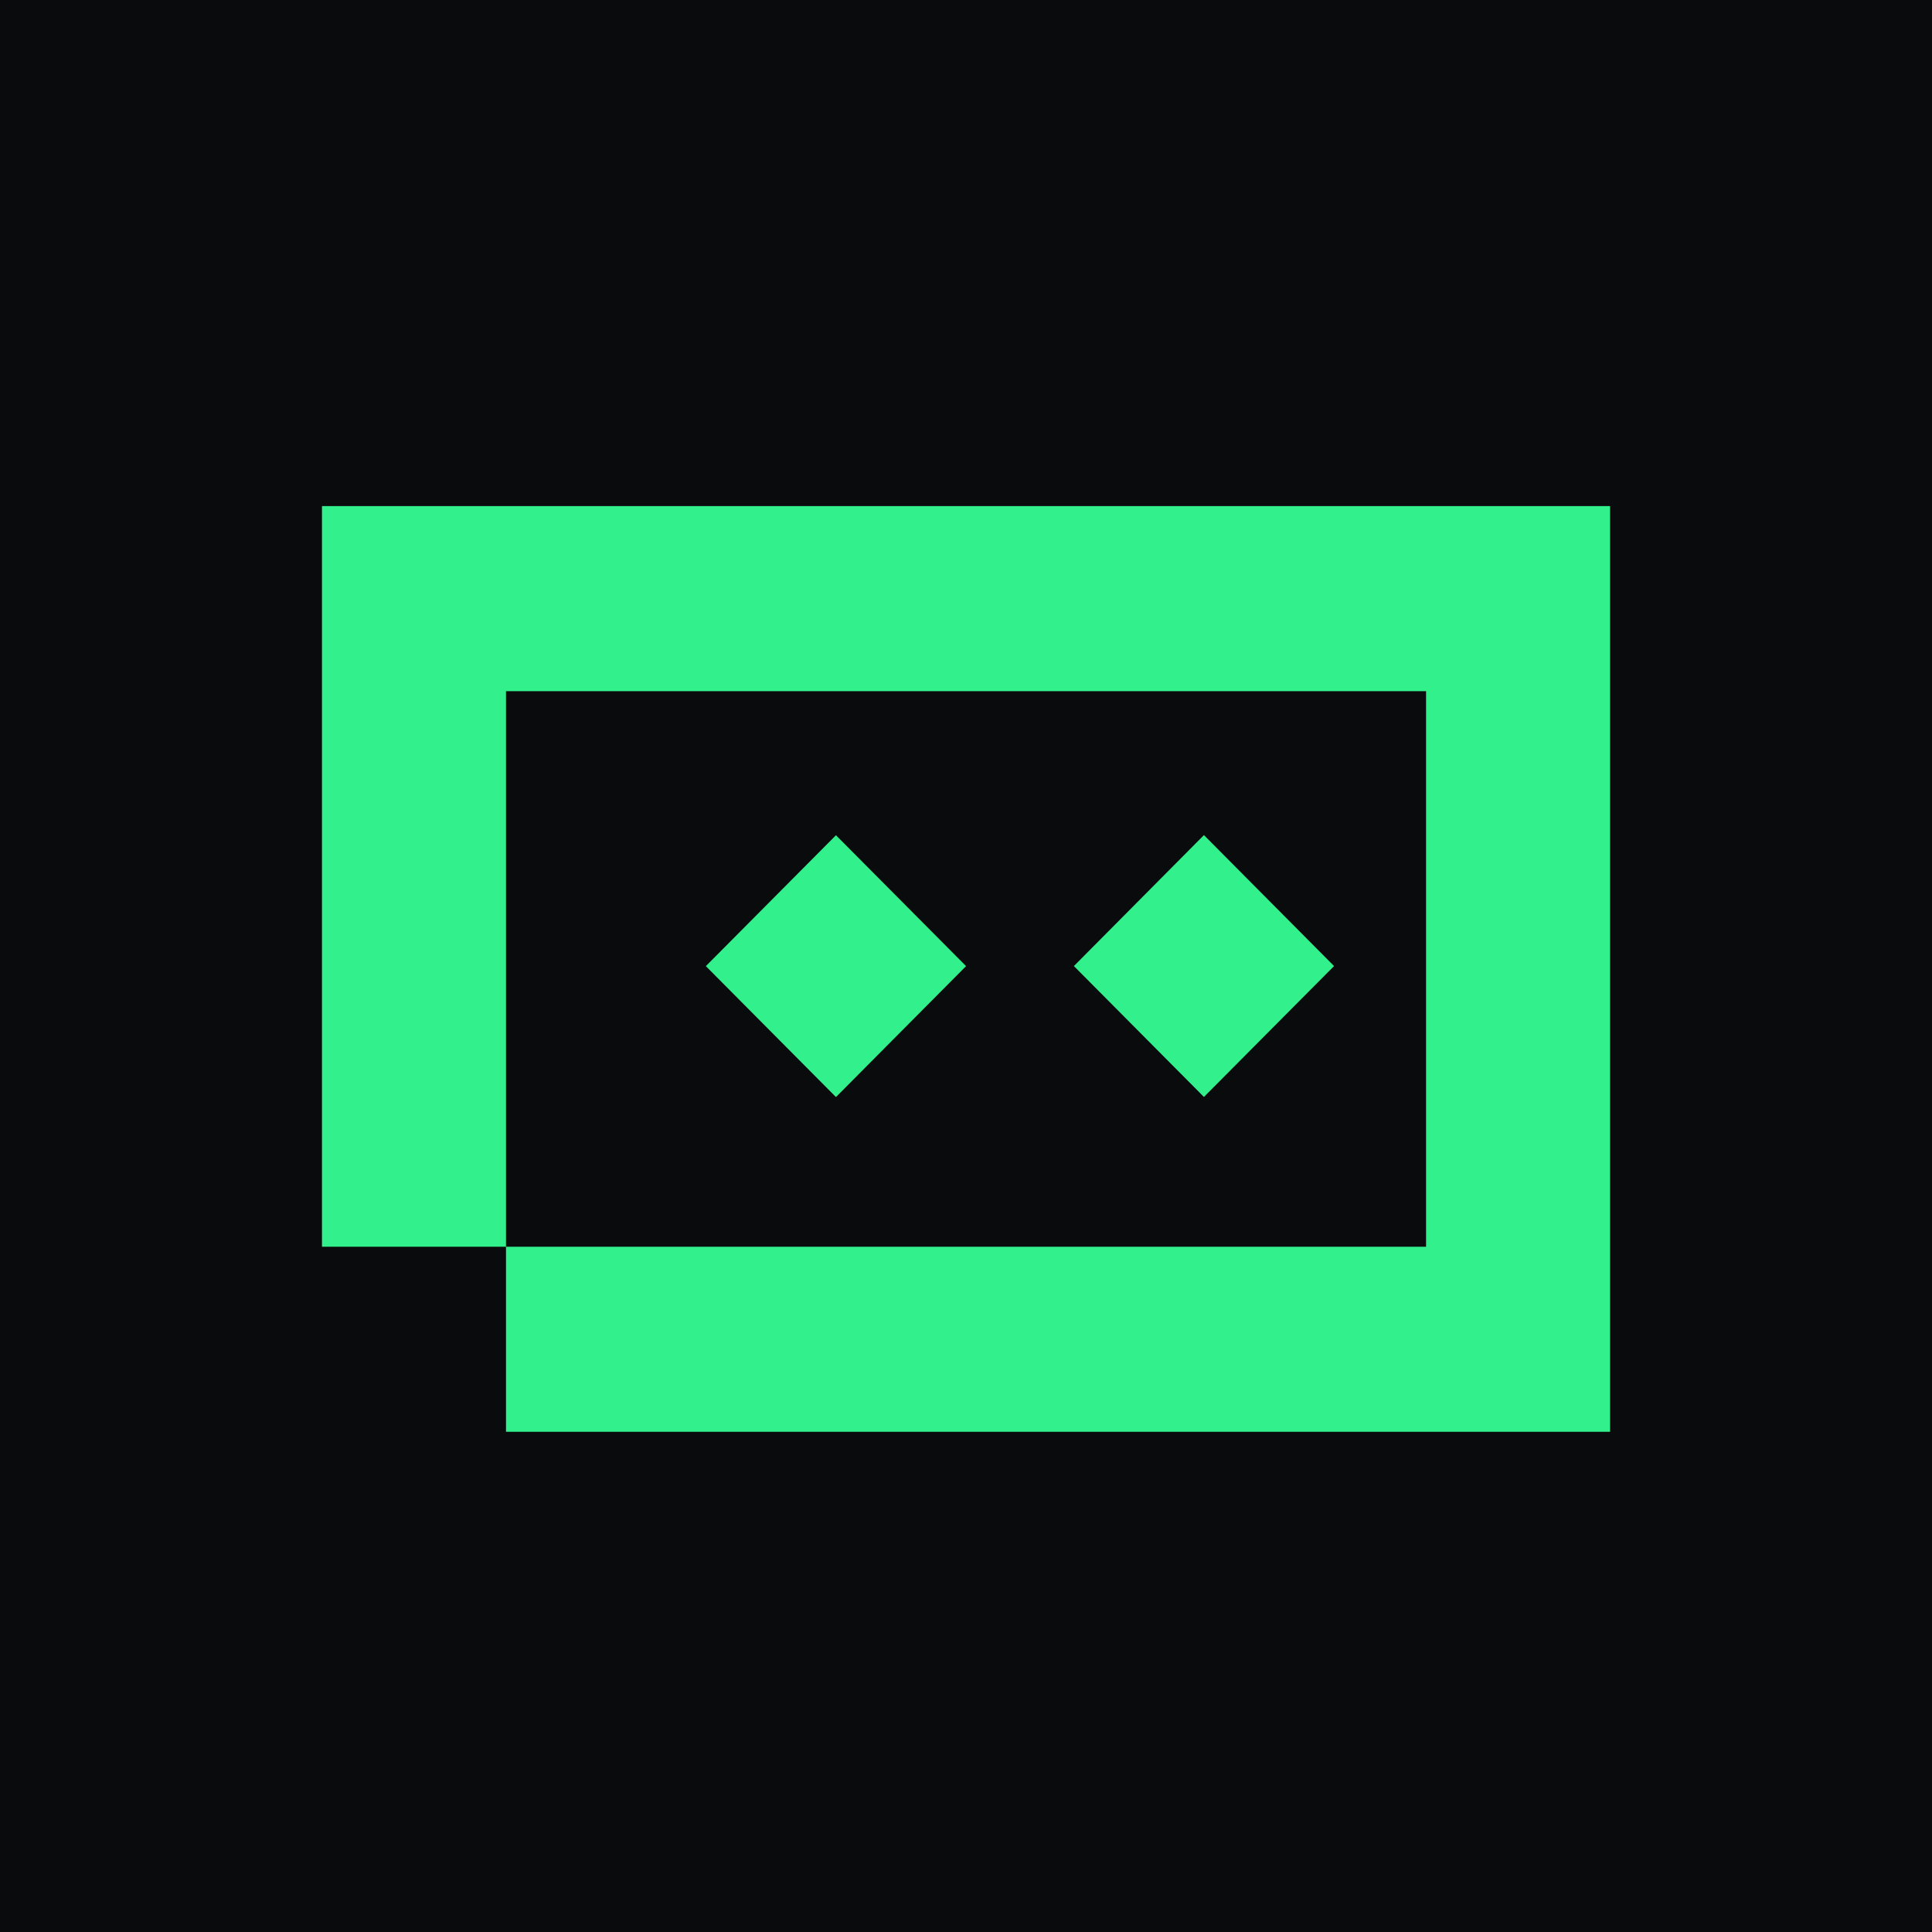
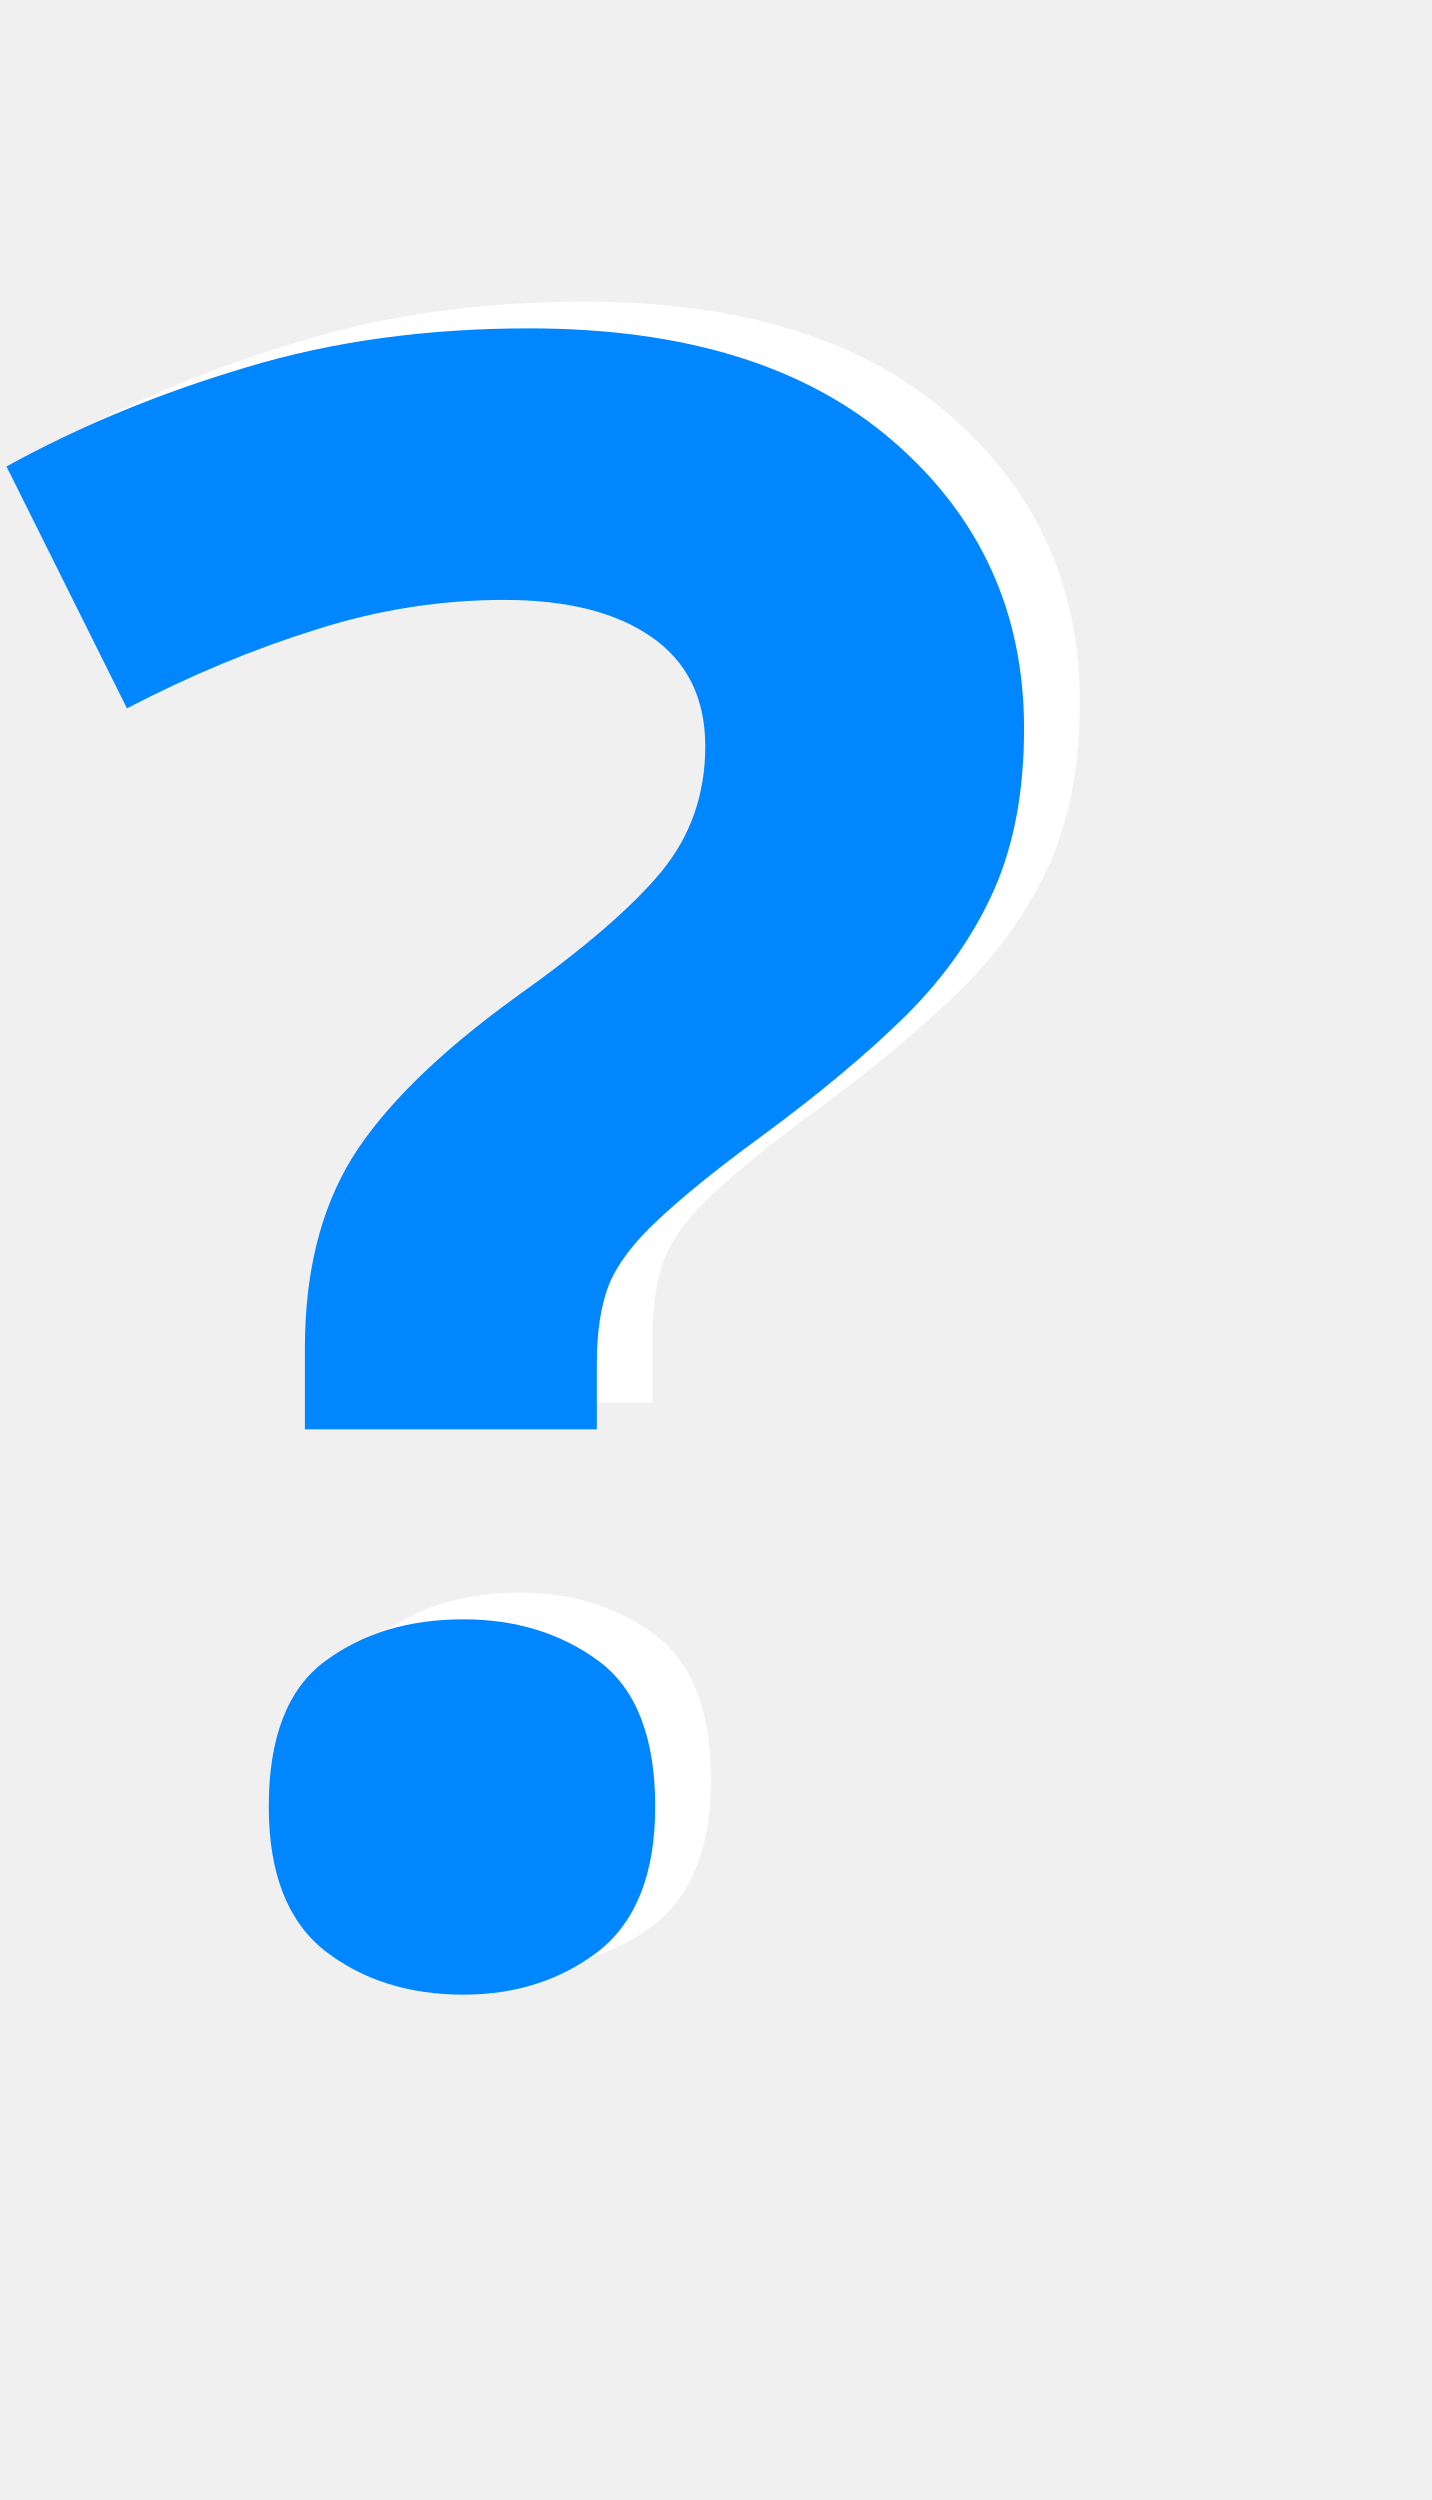
- <svg xmlns="http://www.w3.org/2000/svg" width="32" height="32" viewBox="0 0 32 32" fill="none">
-   <rect width="32" height="32" fill="#0A0B0D" />
-   <path d="M26.668 23.715H8.381V20.65H5.333V8.382H26.668V23.715ZM8.381 20.65H23.62V11.448H8.381V20.65ZM16.001 16.002L13.846 18.171L11.691 16.002L13.846 13.834L16.001 16.002ZM22.096 16.001L19.941 18.169L17.787 16.001L19.941 13.832L22.096 16.001Z" fill="#32F08C" />
+ <svg xmlns="http://www.w3.org/2000/svg" id="Layer_2" data-name="Layer 2" viewBox="0 0 24.14 42.15">
+   <defs>
+     <style>
+       .cls-1 {
+         fill: #0086ff;
+       }
+ 
+       .cls-1, .cls-2 {
+         font-family: FuturaBT-ExtraBlack, 'Futura XBlk BT';
+         font-size: 38.11px;
+         font-weight: 800;
+       }
+ 
+       .cls-2 {
+         fill: #fff;
+       }
+     </style>
+   </defs>
+   <g id="Layer_1-2" data-name="Layer 1">
+     <text class="cls-2" transform="translate(.94 32.68)">
+       <tspan x="0" y="0">?</tspan>
+     </text>
+     <text class="cls-1" transform="translate(0 33.13)">
+       <tspan x="0" y="0">?</tspan>
+     </text>
+   </g>
</svg>
